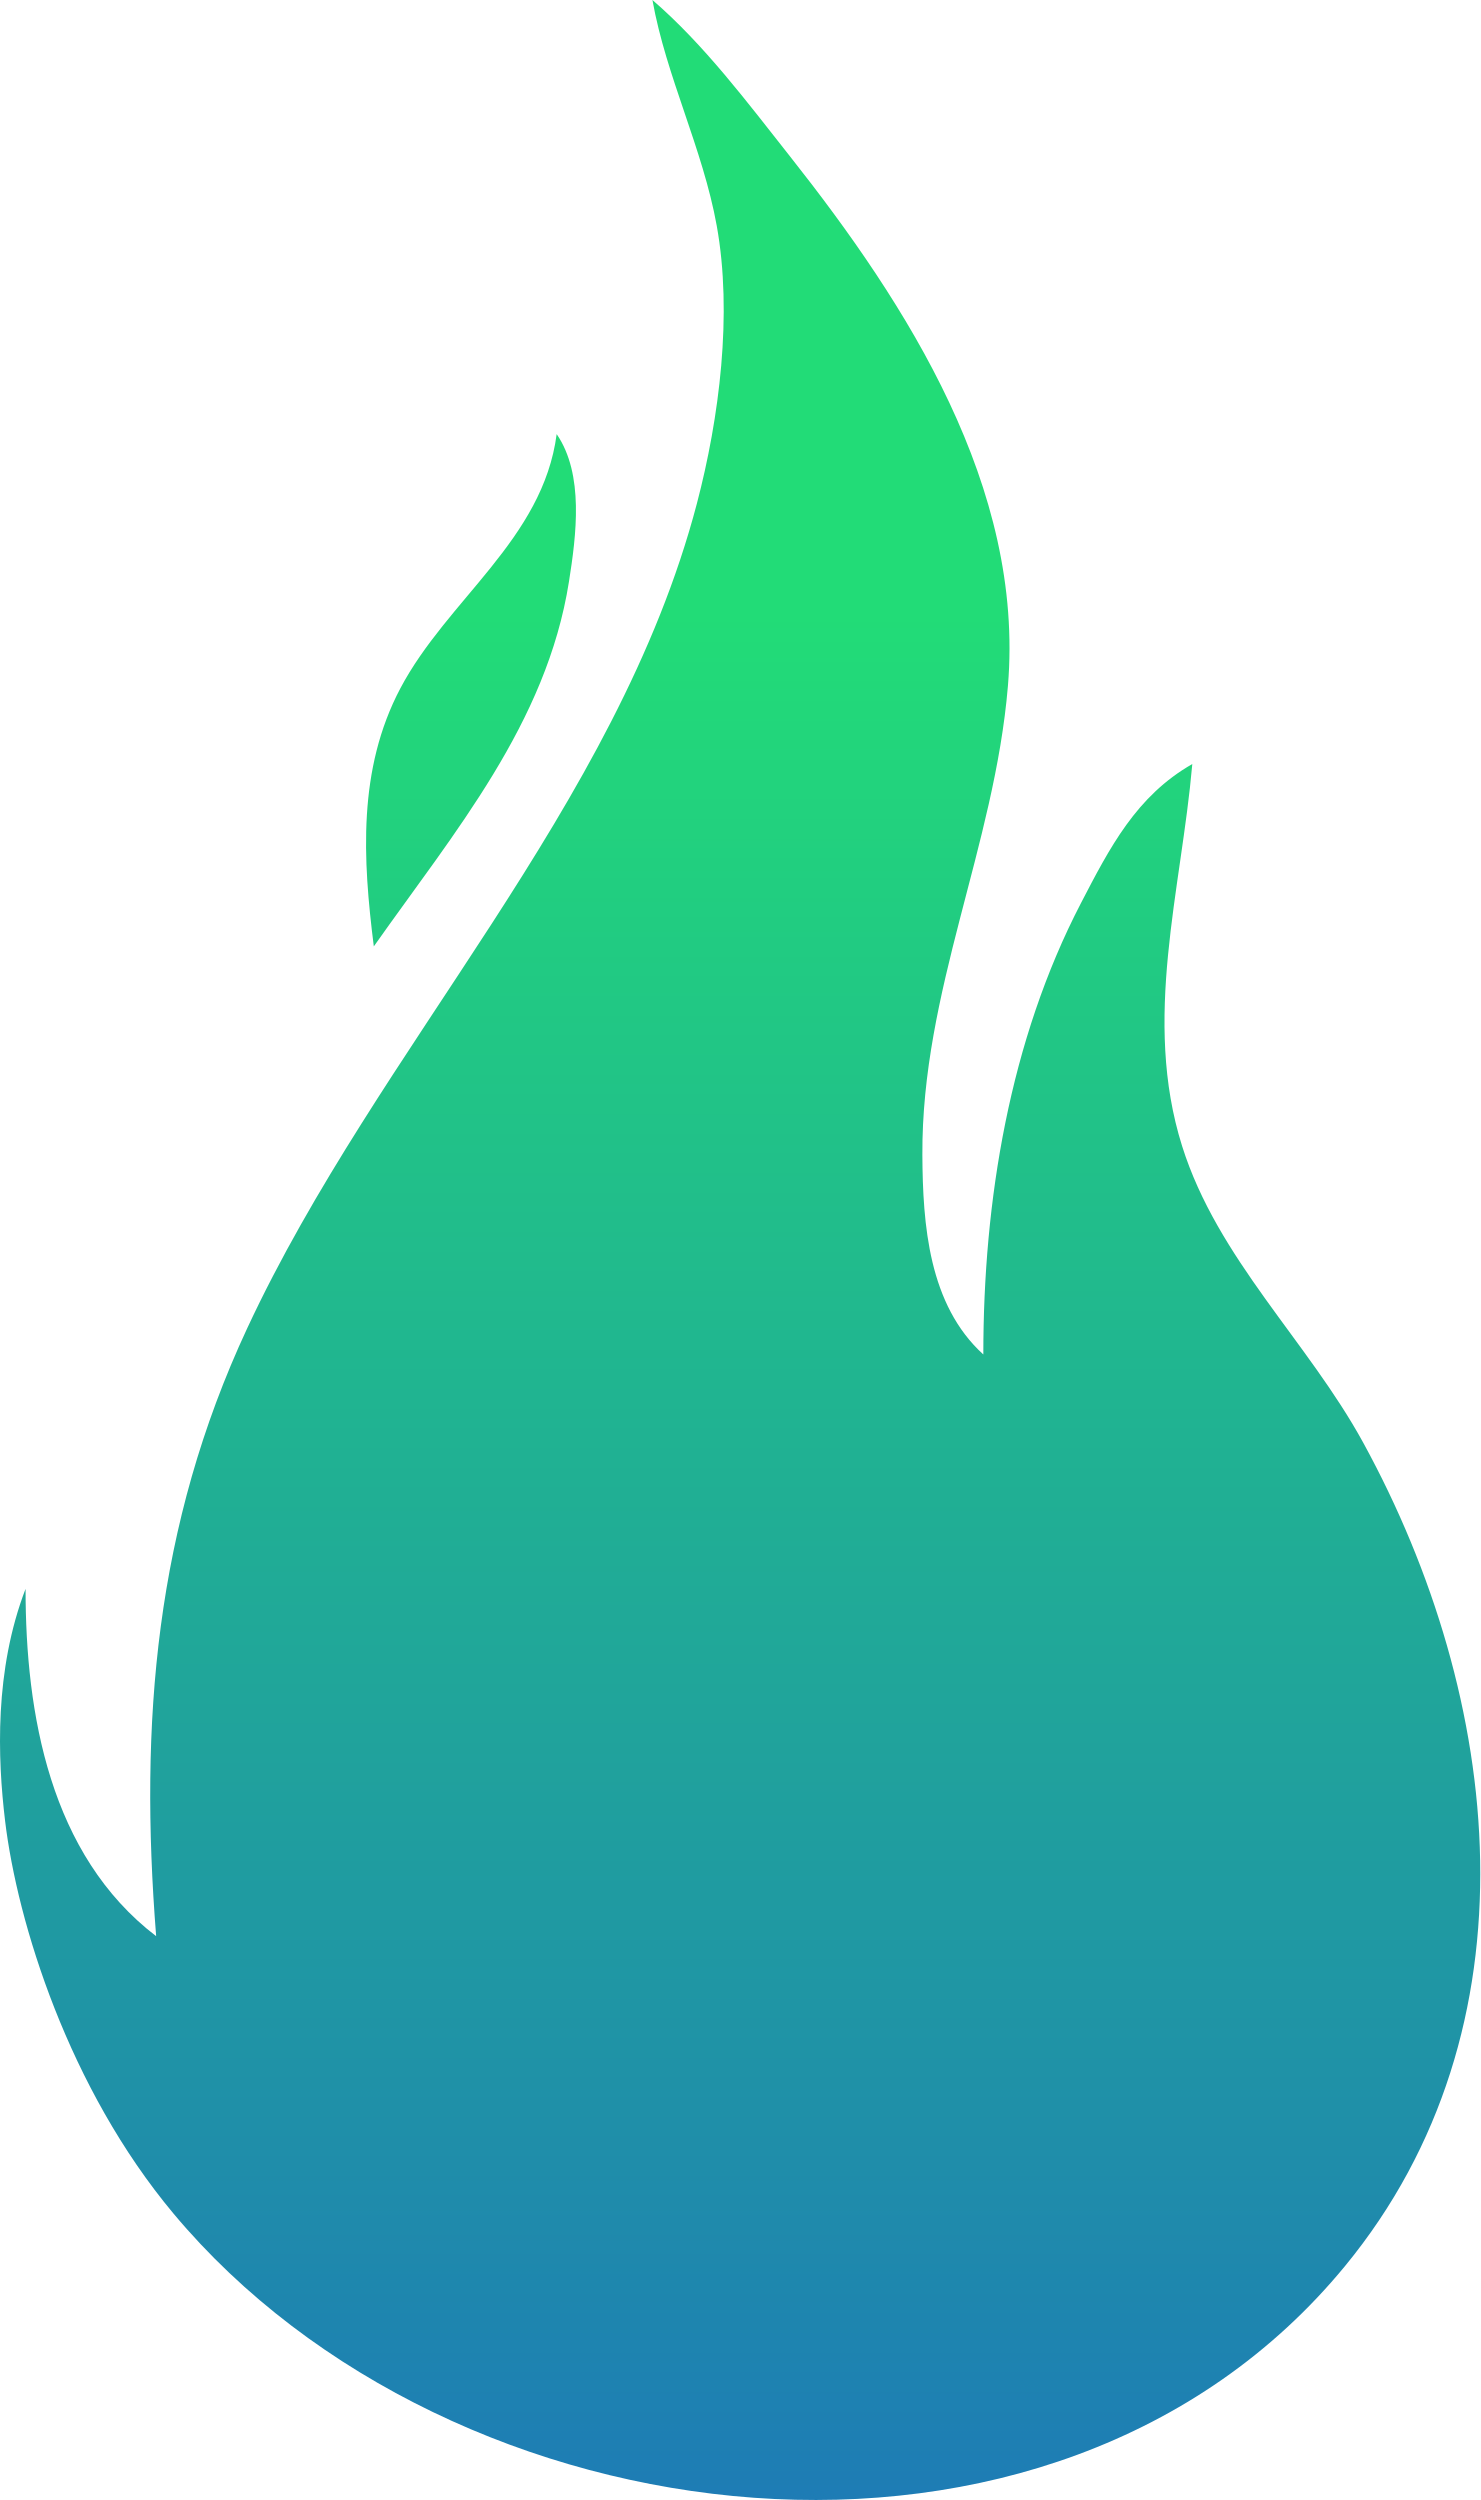
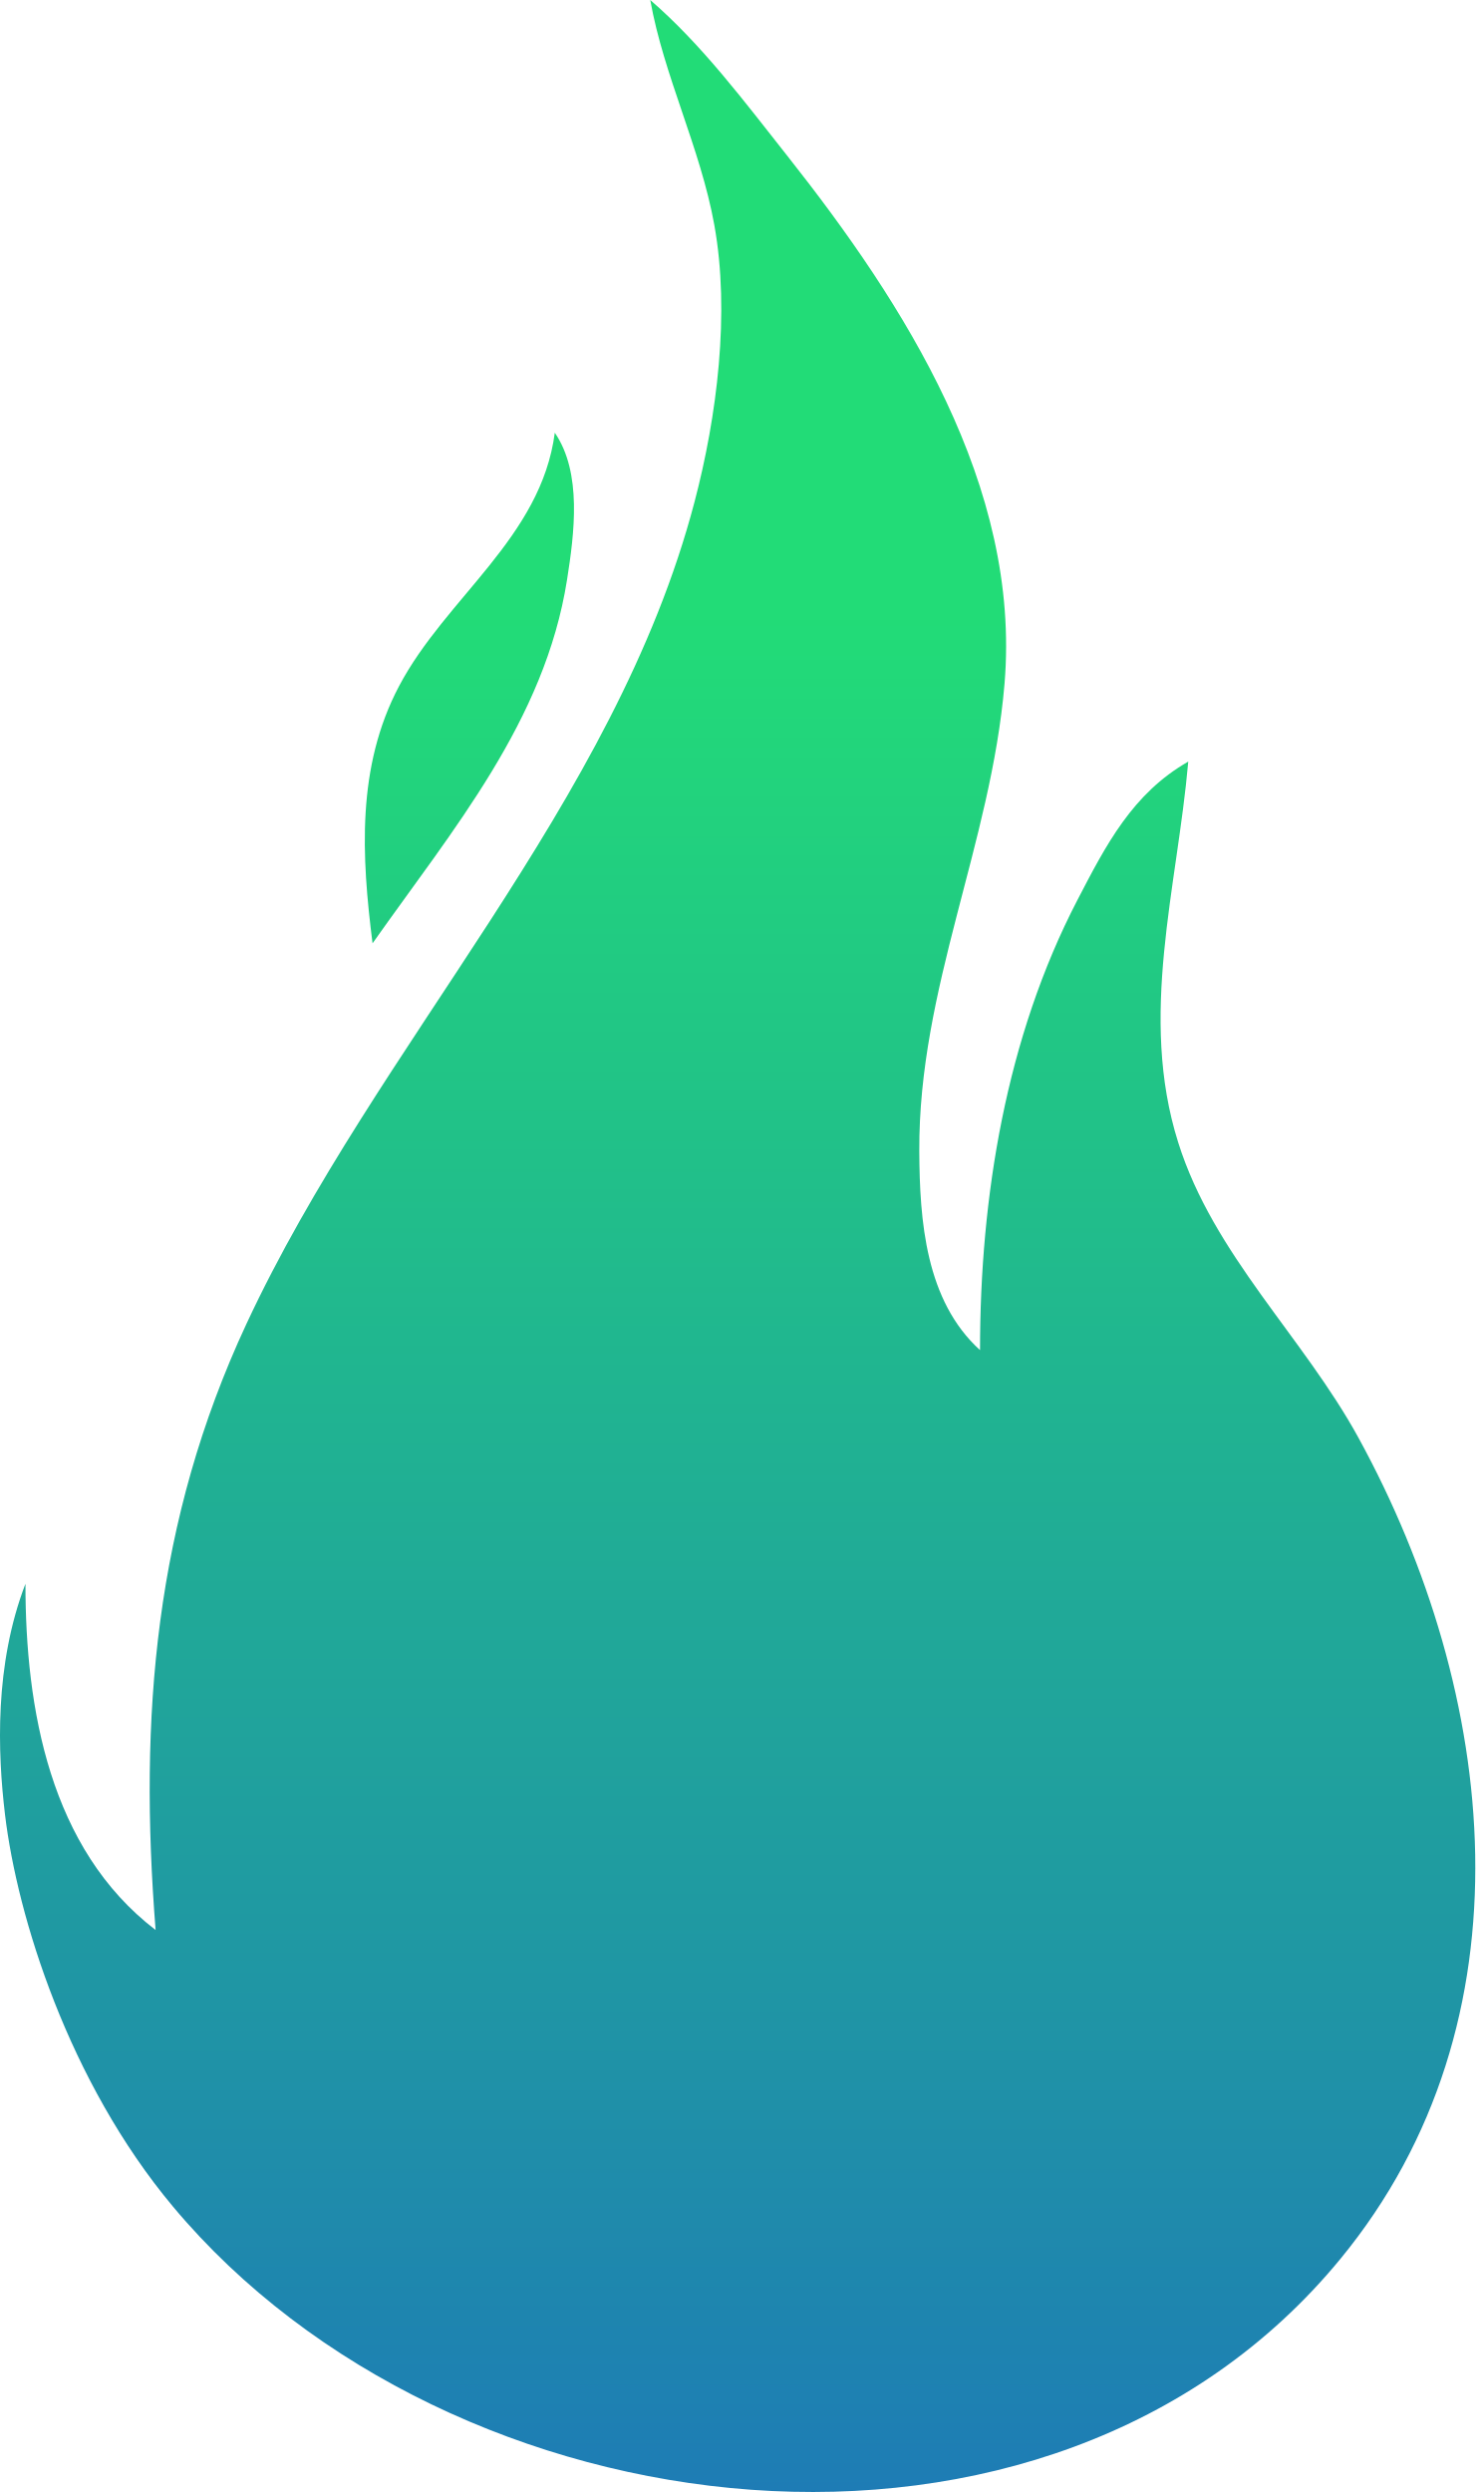
- <svg xmlns="http://www.w3.org/2000/svg" width="45" height="76" viewBox="0 0 45 76" fill="none">
-   <path d="M19.834 0C20.248 2.323 21.365 4.513 21.789 6.863C22.272 9.541 21.871 12.694 21.185 15.309C18.757 24.554 11.491 31.842 7.513 40.384C4.716 46.39 4.233 52.365 4.747 58.86C1.515 56.388 0.777 52.098 0.777 48.302C-0.174 50.777 -0.074 53.446 0.154 55.349C0.526 58.451 2.088 63.483 5.277 67.296C13.719 77.39 32.001 79.7 40.887 68.89C46.857 61.627 45.69 51.622 41.444 43.861C39.757 40.776 37.014 38.267 35.936 34.841C34.72 30.977 35.909 27.08 36.246 23.227C34.541 24.199 33.733 25.776 32.863 27.451C30.688 31.639 29.893 36.509 29.893 41.176C28.233 39.667 28.051 37.234 28.04 35.105C28.016 30.131 30.231 25.742 30.641 20.852C31.146 14.826 27.59 9.275 24.014 4.751C22.722 3.117 21.415 1.364 19.834 0ZM16.923 13.197C16.504 16.402 13.598 18.222 12.17 20.927C10.87 23.391 11.028 26.114 11.364 28.77C13.812 25.294 16.616 21.991 17.296 17.684C17.519 16.273 17.761 14.42 16.923 13.197Z" fill="url(#paint0_linear_1_26)" />
+ <svg xmlns="http://www.w3.org/2000/svg" width="25" height="42" viewBox="0 0 25 42" fill="none">
+   <path d="M10.961 0C11.19 1.284 11.807 2.494 12.041 3.792C12.308 5.272 12.087 7.015 11.707 8.46C10.366 13.569 6.35 17.597 4.152 22.317C2.606 25.637 2.339 28.938 2.623 32.528C0.837 31.162 0.429 28.791 0.429 26.693C-0.096 28.061 -0.041 29.536 0.085 30.587C0.291 32.302 1.154 35.083 2.916 37.19C7.581 42.768 17.685 44.045 22.595 38.071C25.895 34.057 25.25 28.528 22.903 24.239C21.971 22.534 20.455 21.147 19.86 19.254C19.187 17.119 19.844 14.965 20.03 12.836C19.089 13.373 18.642 14.244 18.161 15.17C16.959 17.484 16.52 20.176 16.52 22.755C15.602 21.922 15.502 20.577 15.496 19.4C15.483 16.651 16.706 14.226 16.933 11.523C17.212 8.193 15.247 5.125 13.271 2.626C12.557 1.723 11.834 0.754 10.961 0ZM9.352 7.293C9.121 9.064 7.515 10.07 6.726 11.565C6.007 12.926 6.094 14.431 6.28 15.899C7.633 13.978 9.183 12.153 9.558 9.773C9.681 8.993 9.815 7.969 9.352 7.293Z" fill="url(#paint0_linear_1_26)" />
  <defs>
-     <linearGradient id="paint0_linear_1_26" x1="22.495" y1="0" x2="22.495" y2="76" gradientUnits="userSpaceOnUse">
+     <linearGradient id="paint0_linear_1_26" x1="12.431" y1="0" x2="12.431" y2="42" gradientUnits="userSpaceOnUse">
      <stop offset="0.245" stop-color="#22DC77" />
      <stop offset="1" stop-color="#1E7CB5" />
    </linearGradient>
  </defs>
</svg>
